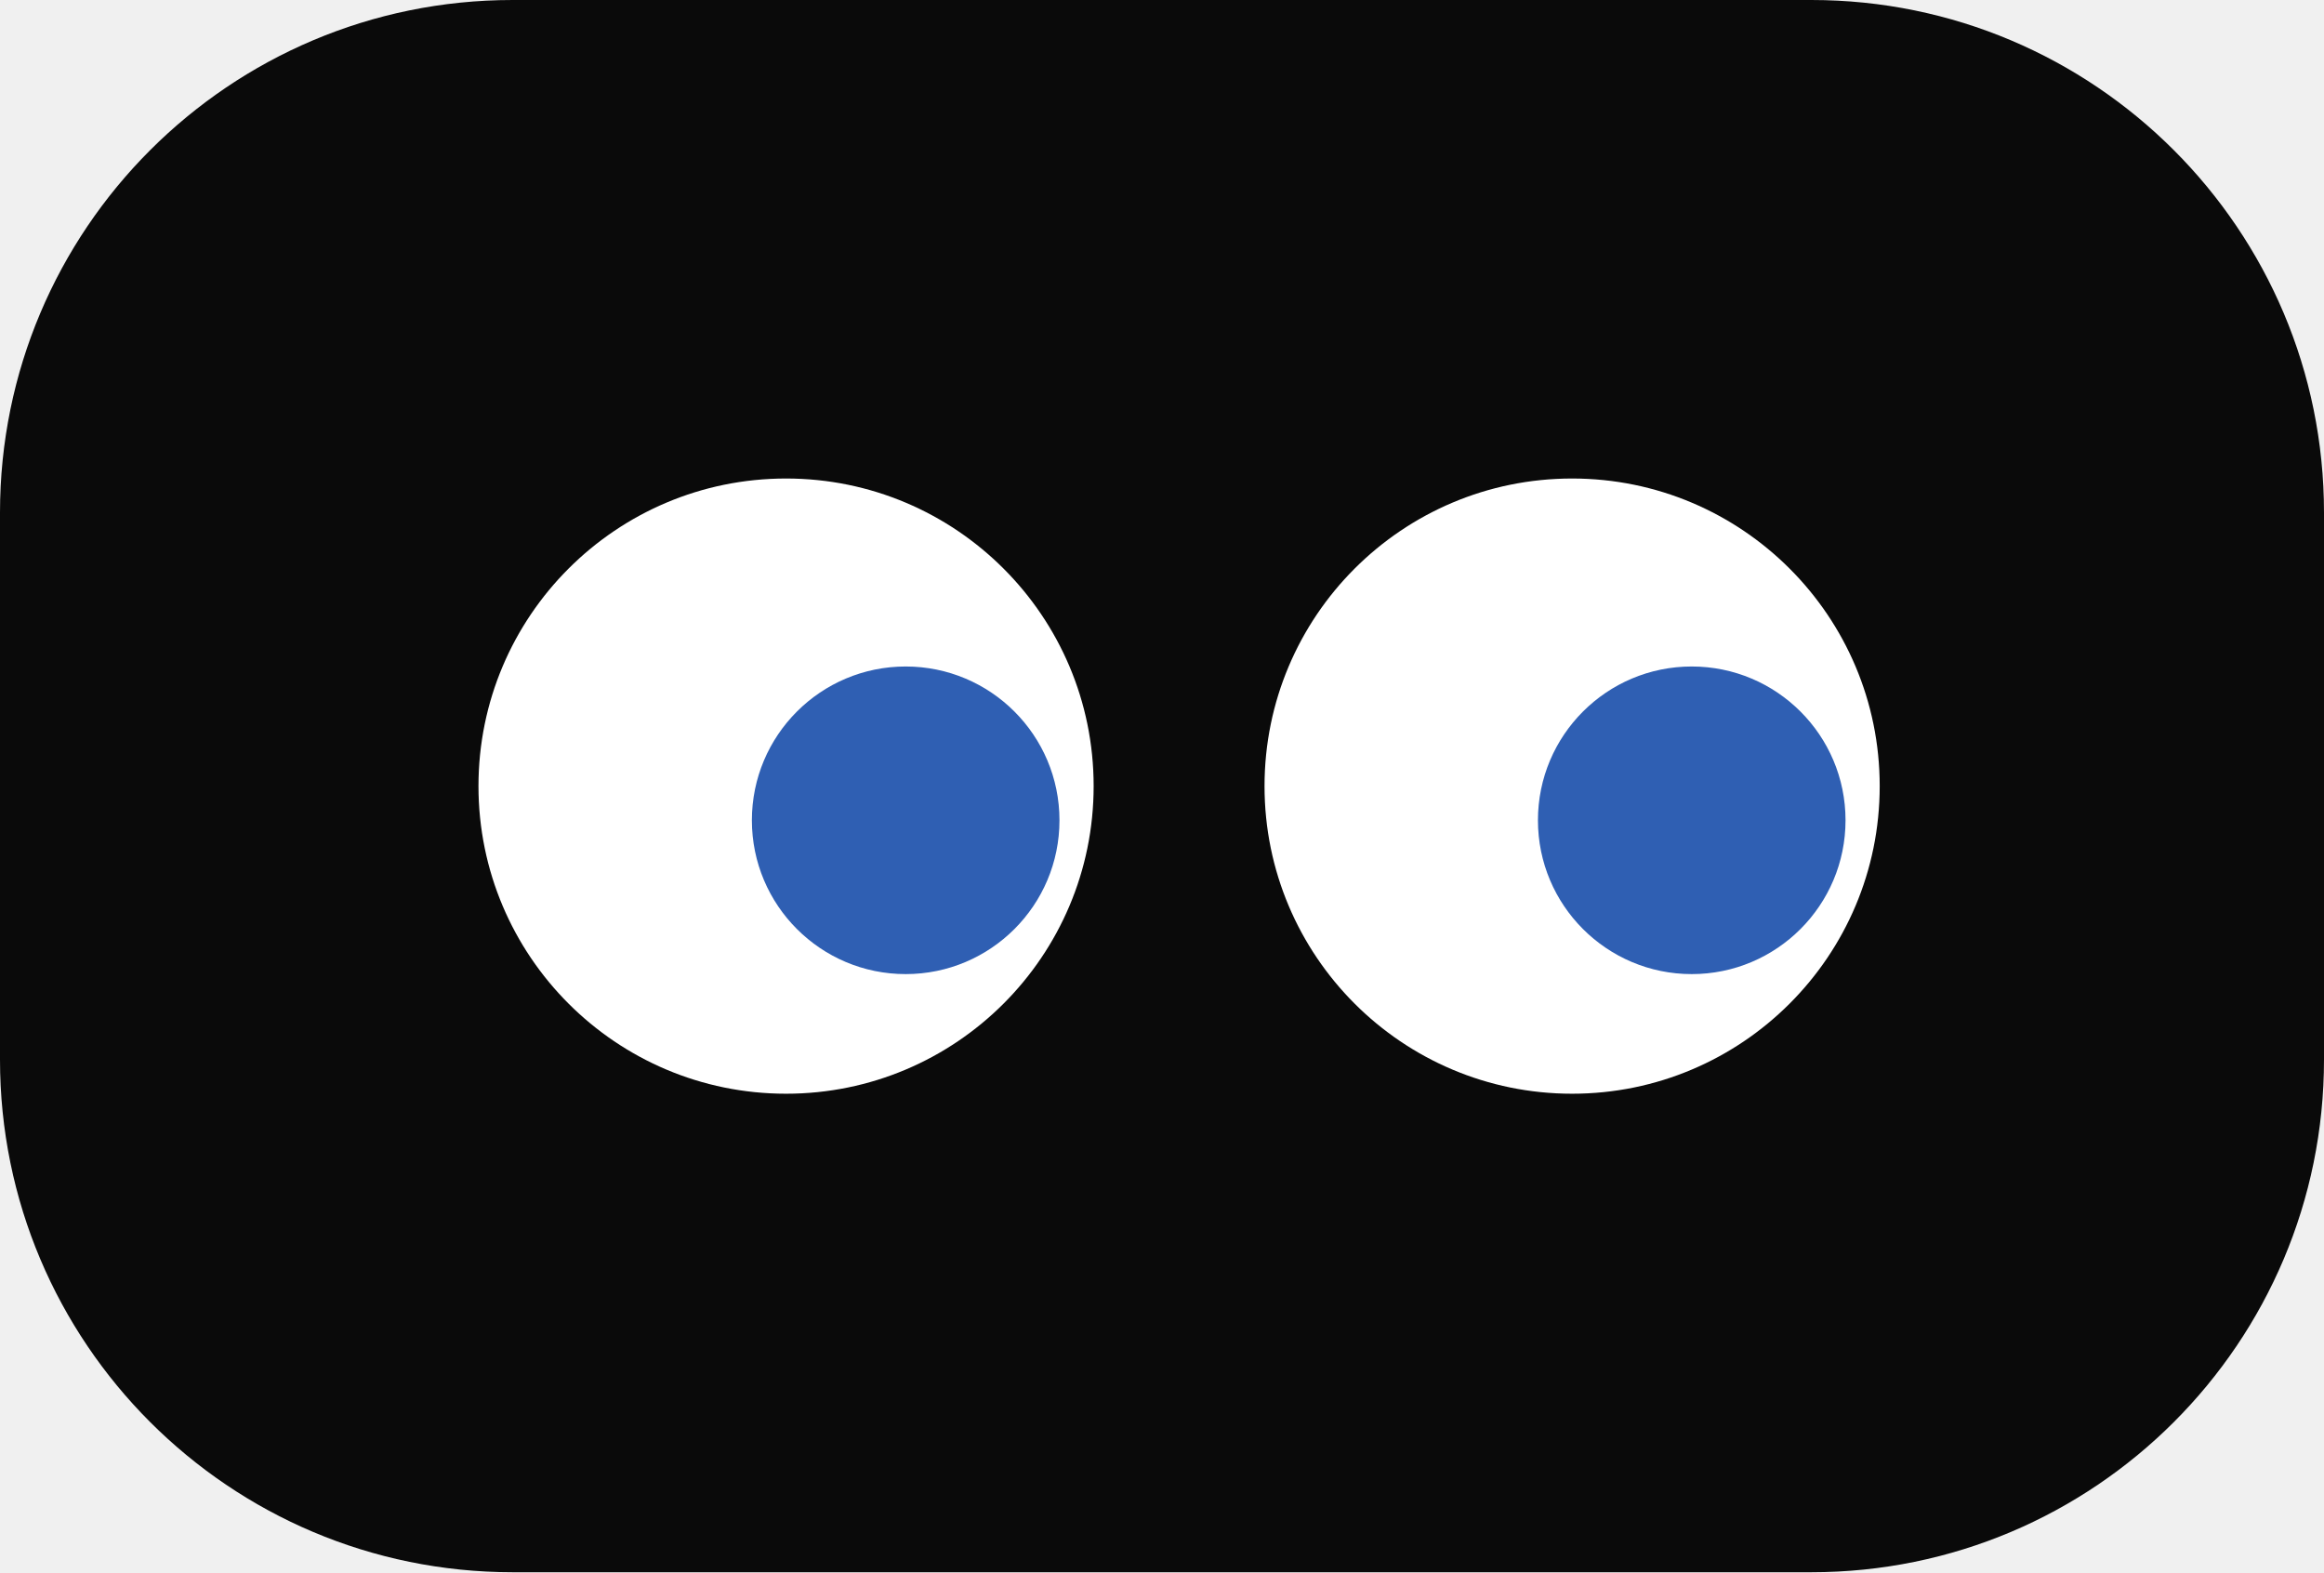
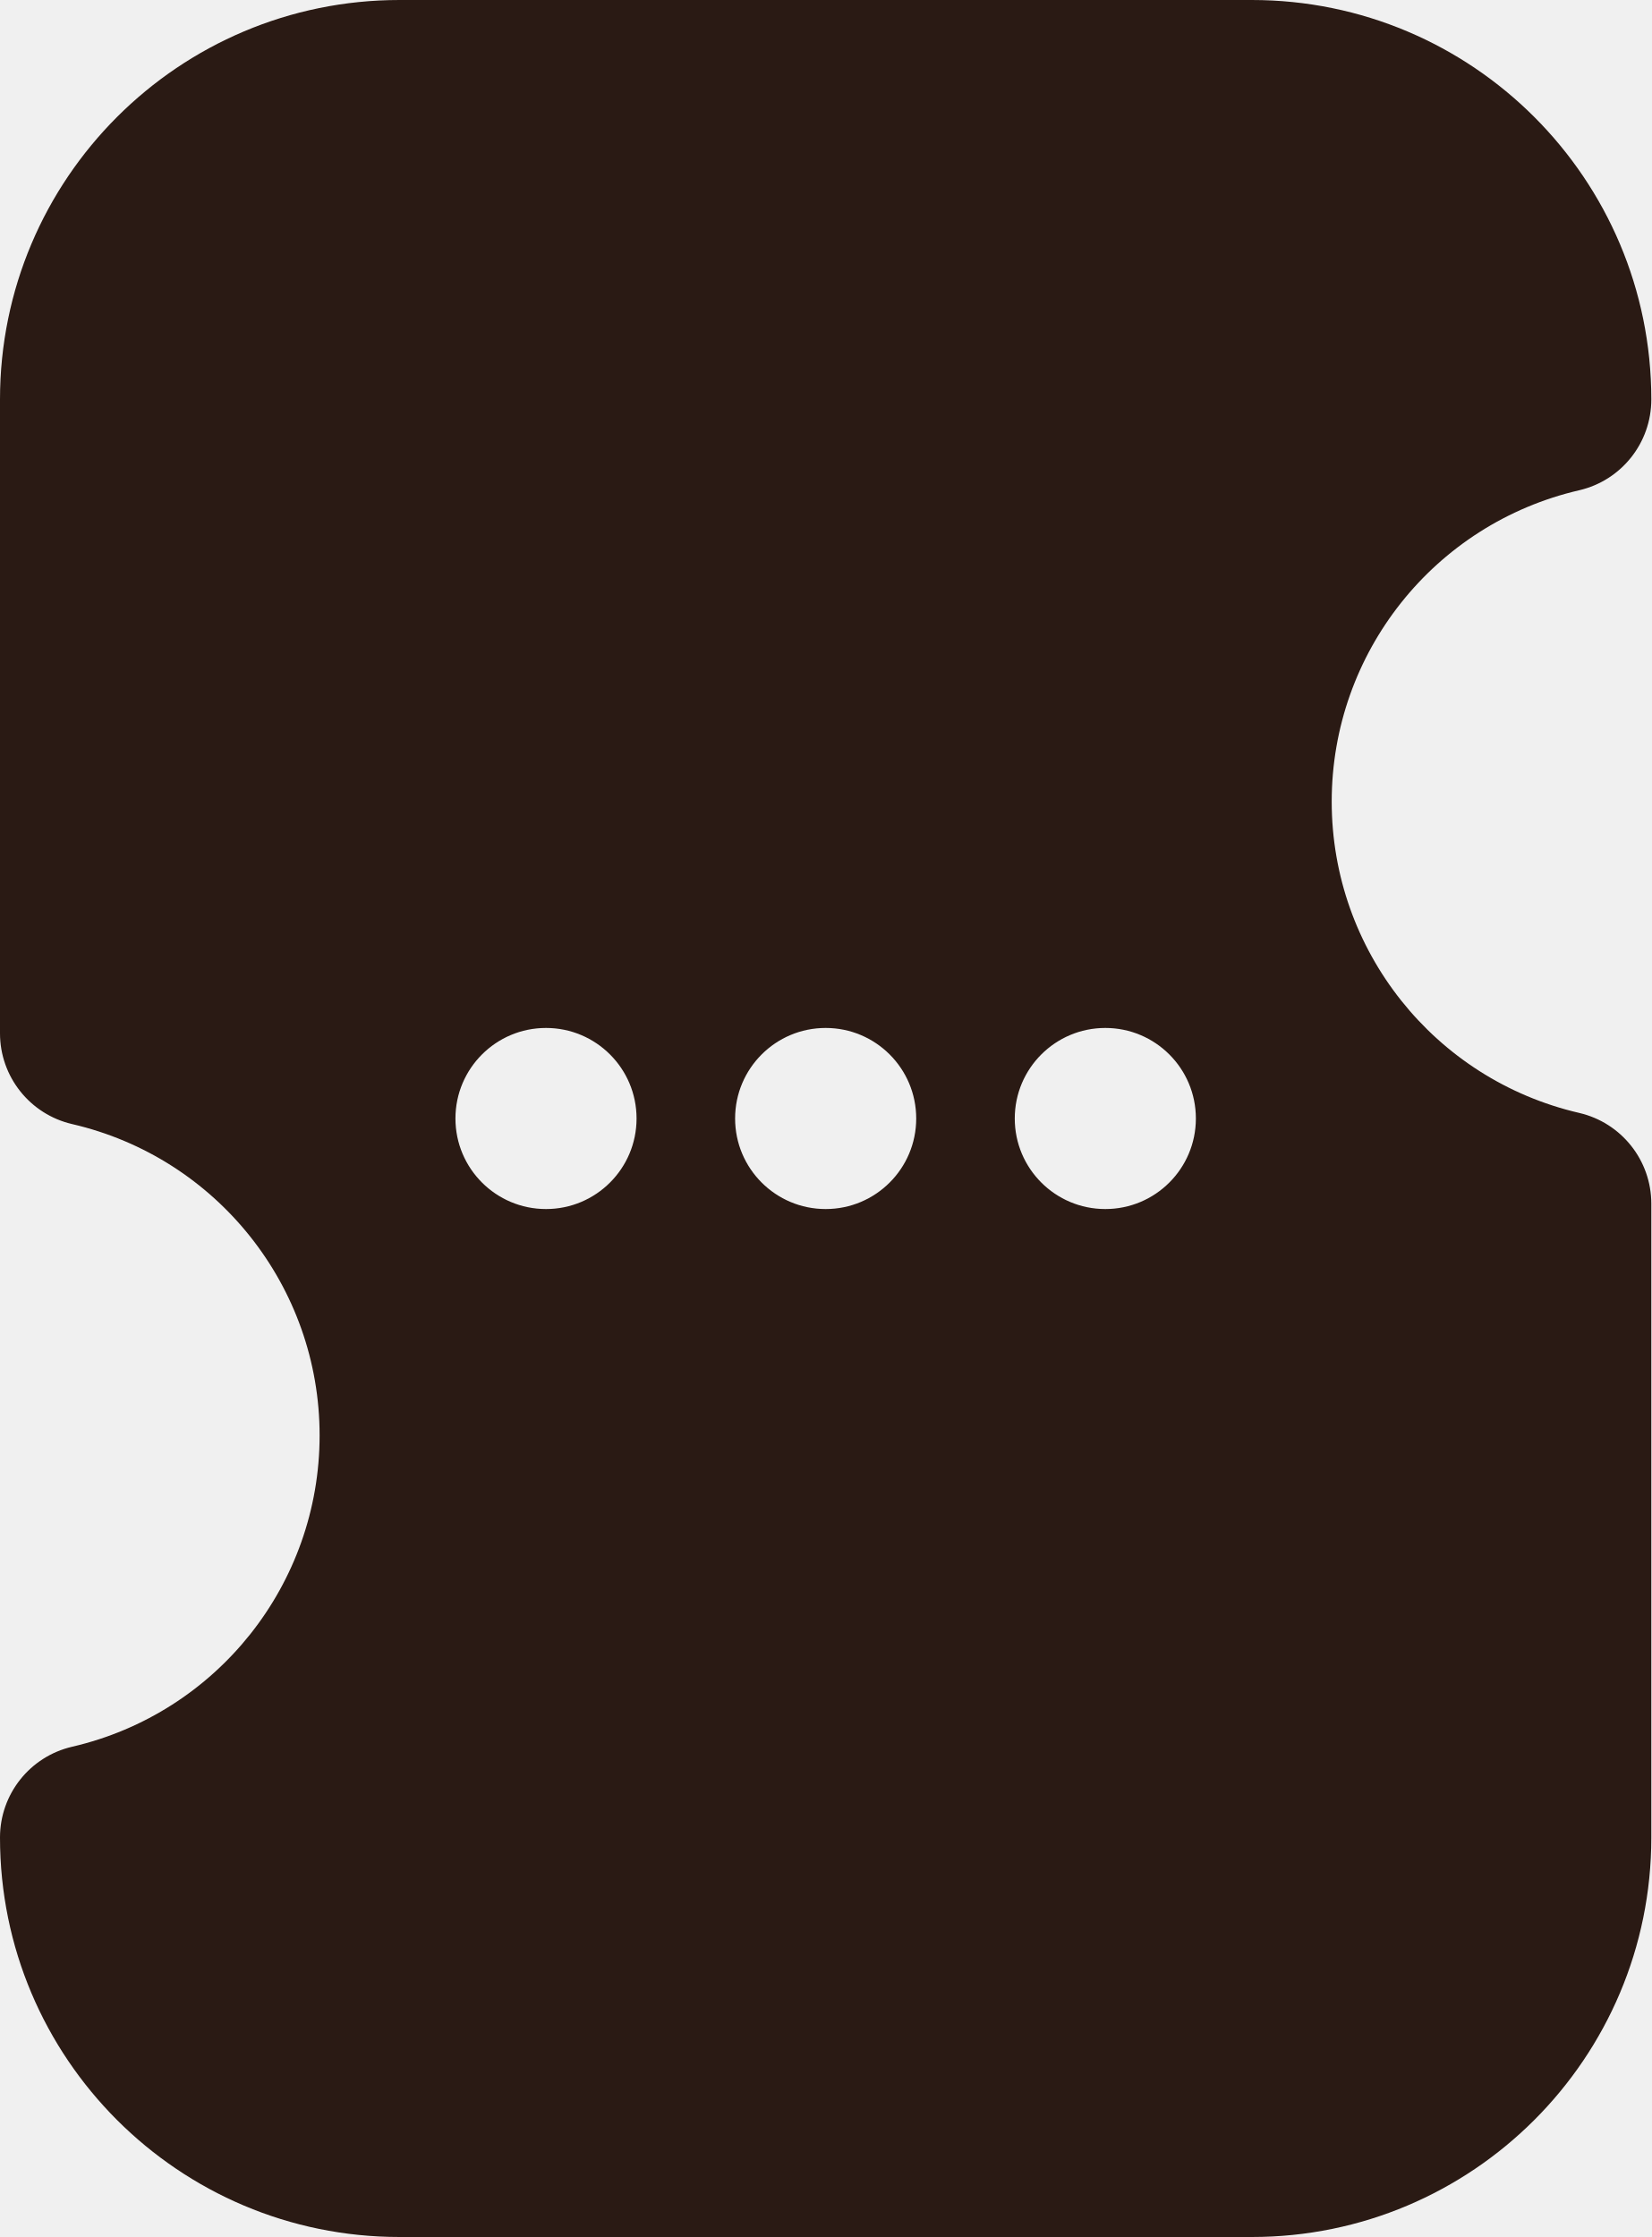
- <svg xmlns="http://www.w3.org/2000/svg" viewBox="16 27 68 46" role="img" aria-label="Sinima">
-   <rect x="16" y="27" width="68" height="46" rx="15" fill="#0a0a0a" />
-   <circle cx="39" cy="50" r="9" fill="#ffffff" />
-   <circle cx="62" cy="50" r="9" fill="#ffffff" />
-   <circle cx="42.5" cy="51" r="4.5" fill="#2f5fb3" />
-   <circle cx="65.5" cy="51" r="4.5" fill="#2f5fb3" />
+ <svg xmlns="http://www.w3.org/2000/svg" viewBox="19 8 62 84" role="img" aria-label="Sinima">
+   <path fill="#2a1a14" fill-rule="evenodd" d="M34 8H66A15 15 0 0 1 81 23A3.5 3.5 0 0 1 78.29,26.41A12 12 0 0 0 78.29,49.79A3.5 3.5 0 0 1 81 53.2V77A15 15 0 0 1 66 92H34A15 15 0 0 1 19 77A3.5 3.5 0 0 1 21.71,73.59A12 12 0 0 0 21.71,50.21A3.5 3.5 0 0 1 19 46.8V23A15 15 0 0 1 34 8ZM36.1 50a3.4 3.4 0 1 0 6.8 0a3.4 3.4 0 1 0 -6.8 0ZM46.6 50a3.4 3.4 0 1 0 6.8 0a3.4 3.4 0 1 0 -6.8 0ZM57.1 50a3.4 3.4 0 1 0 6.8 0a3.4 3.4 0 1 0 -6.8 0Z" />
</svg>
